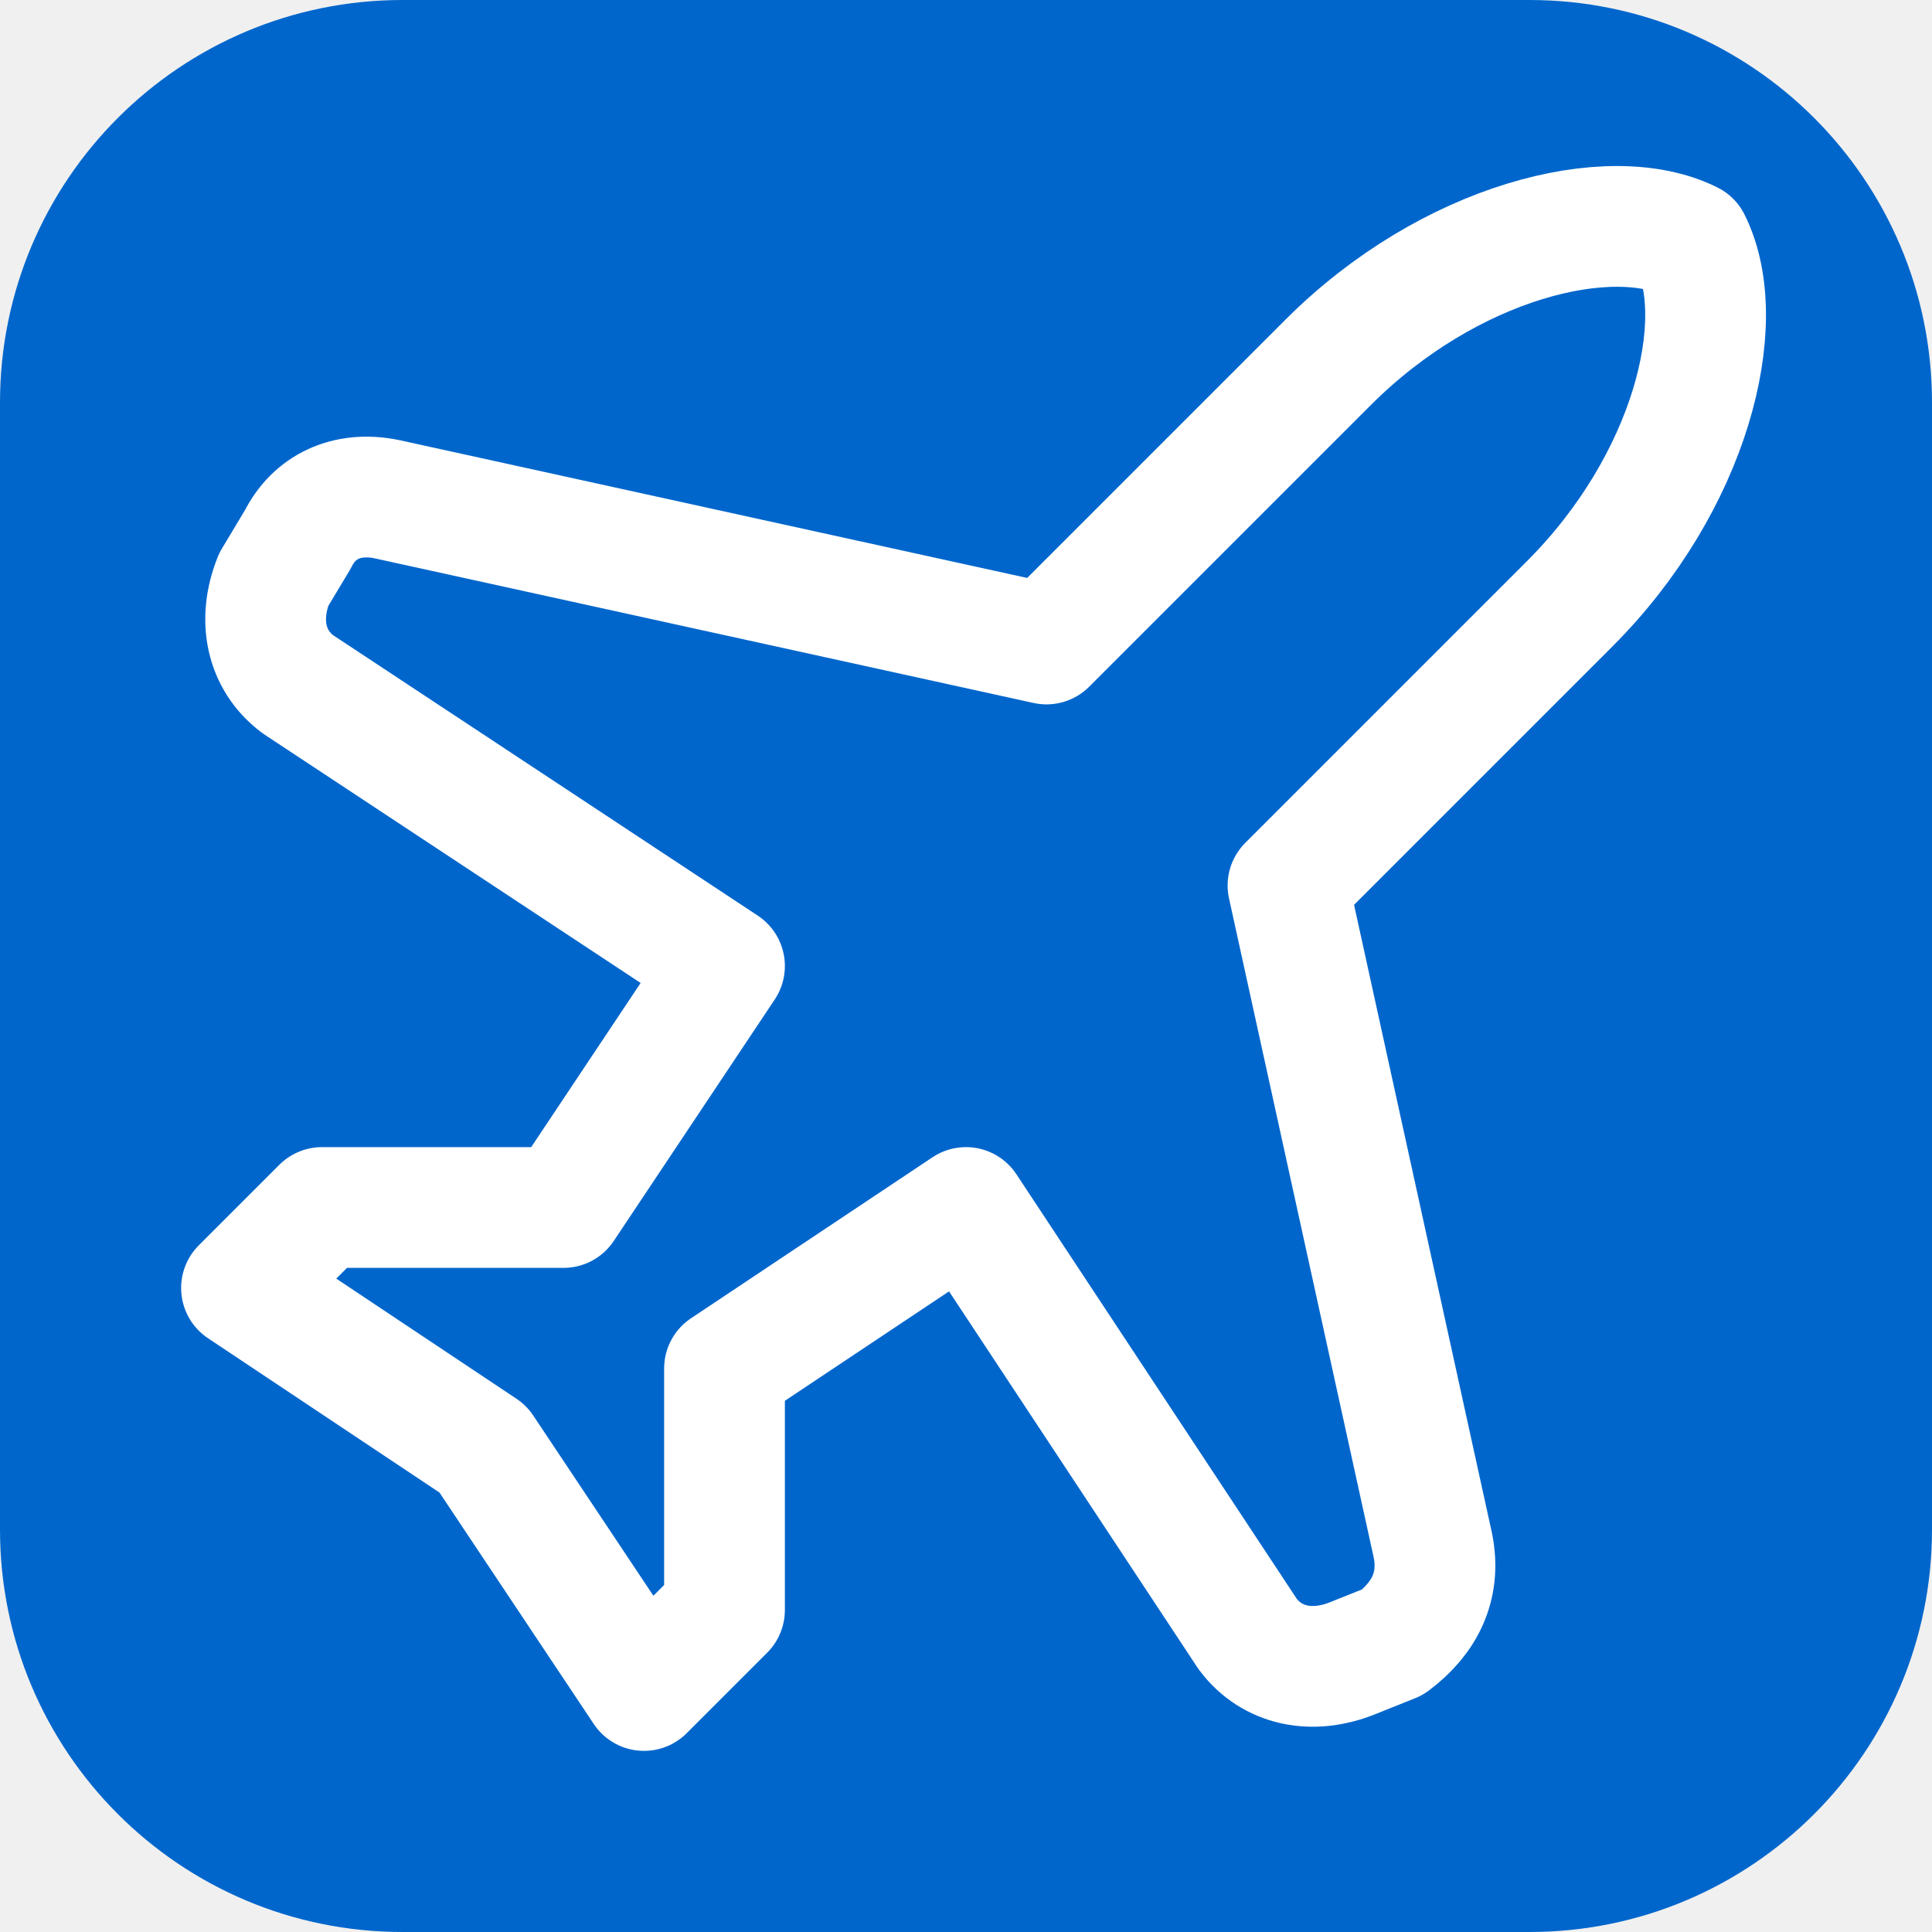
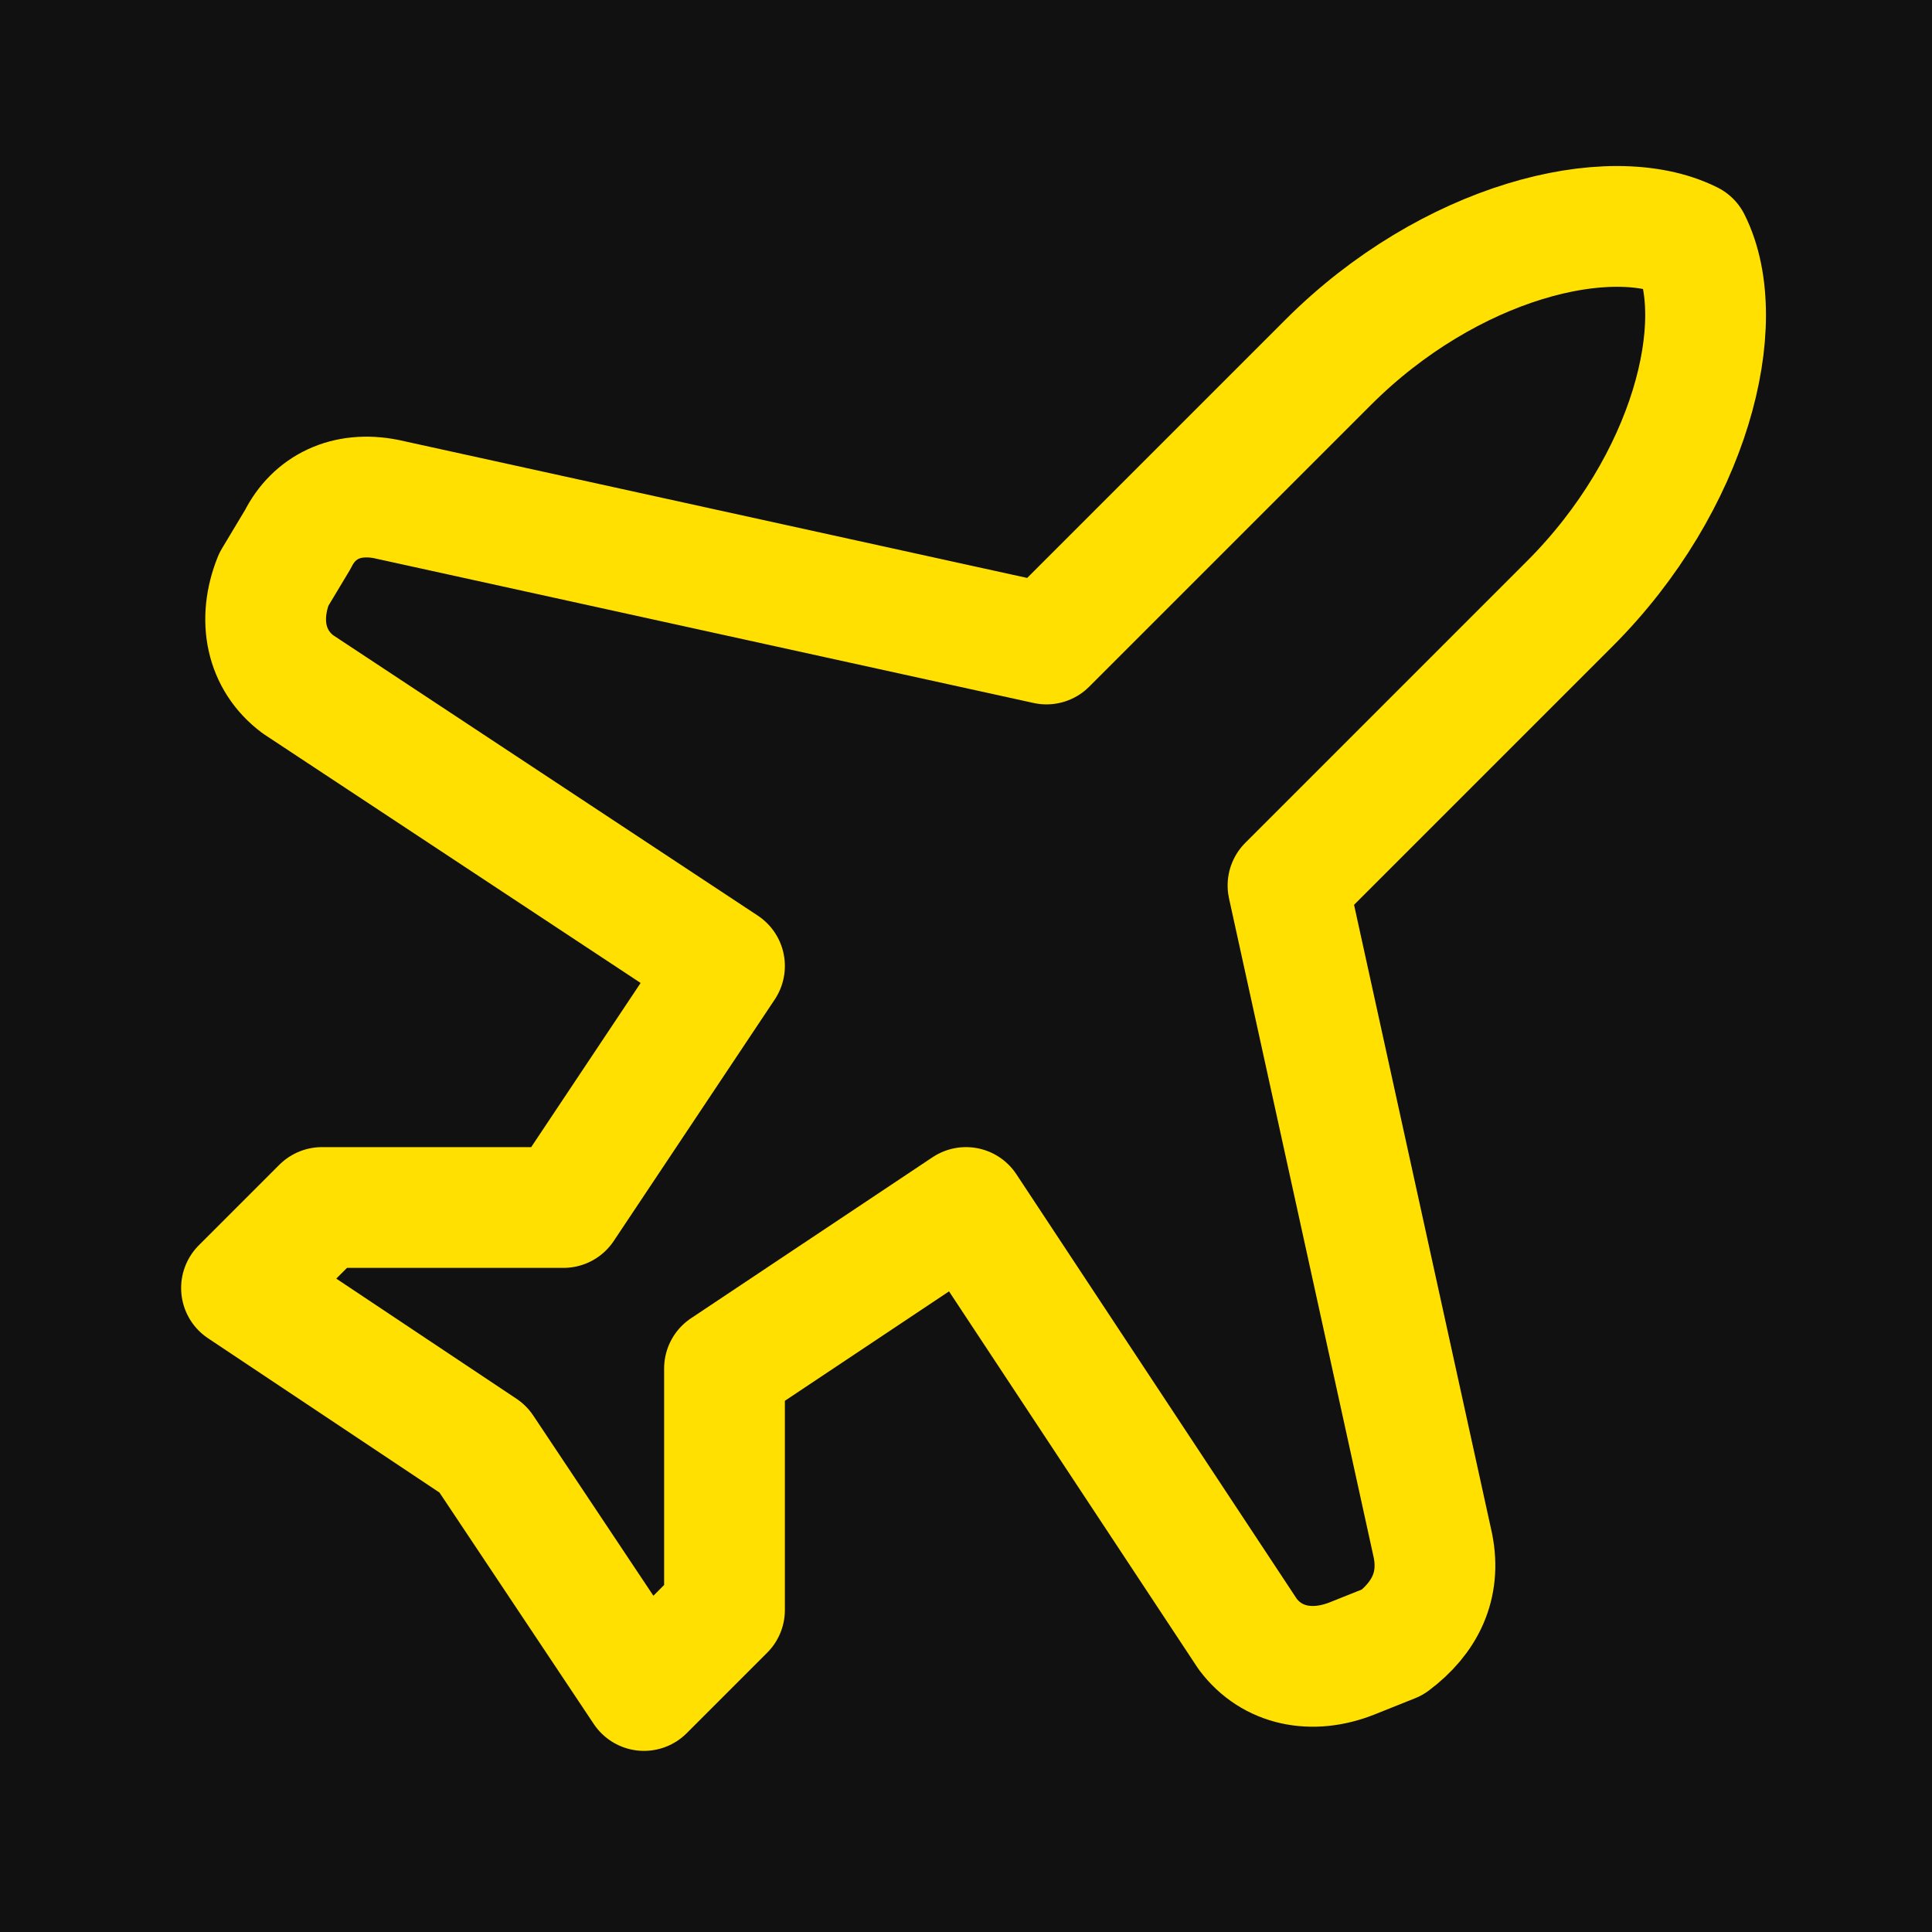
- <svg xmlns="http://www.w3.org/2000/svg" viewBox="0 0 24 24" fill="none" stroke="#ffffff" stroke-width="1.5" stroke-linecap="round" stroke-linejoin="round">
-   <rect width="24" height="24" rx="5" fill="#0066cc" stroke="none" />
+ <svg xmlns="http://www.w3.org/2000/svg" viewBox="0 0 24 24" fill="none" stroke="#ffe000" stroke-width="1.5" stroke-linecap="round" stroke-linejoin="round">
+   <rect width="24" height="24" rx="0" fill="#111111" stroke="none" />
  <path d="M17.8 19.2 16 11l3.5-3.5C21 6 21.5 4 21 3c-1-.5-3 0-4.5 1.5L13 8 4.8 6.2c-.5-.1-.9.1-1.1.5l-.3.5c-.2.5-.1 1 .3 1.3L9 12l-2 3H4l-1 1 3 2 2 3 1-1v-3l3-2 3.5 5.3c.3.4.8.5 1.3.3l.5-.2c.4-.3.6-.7.5-1.2z" />
</svg>
